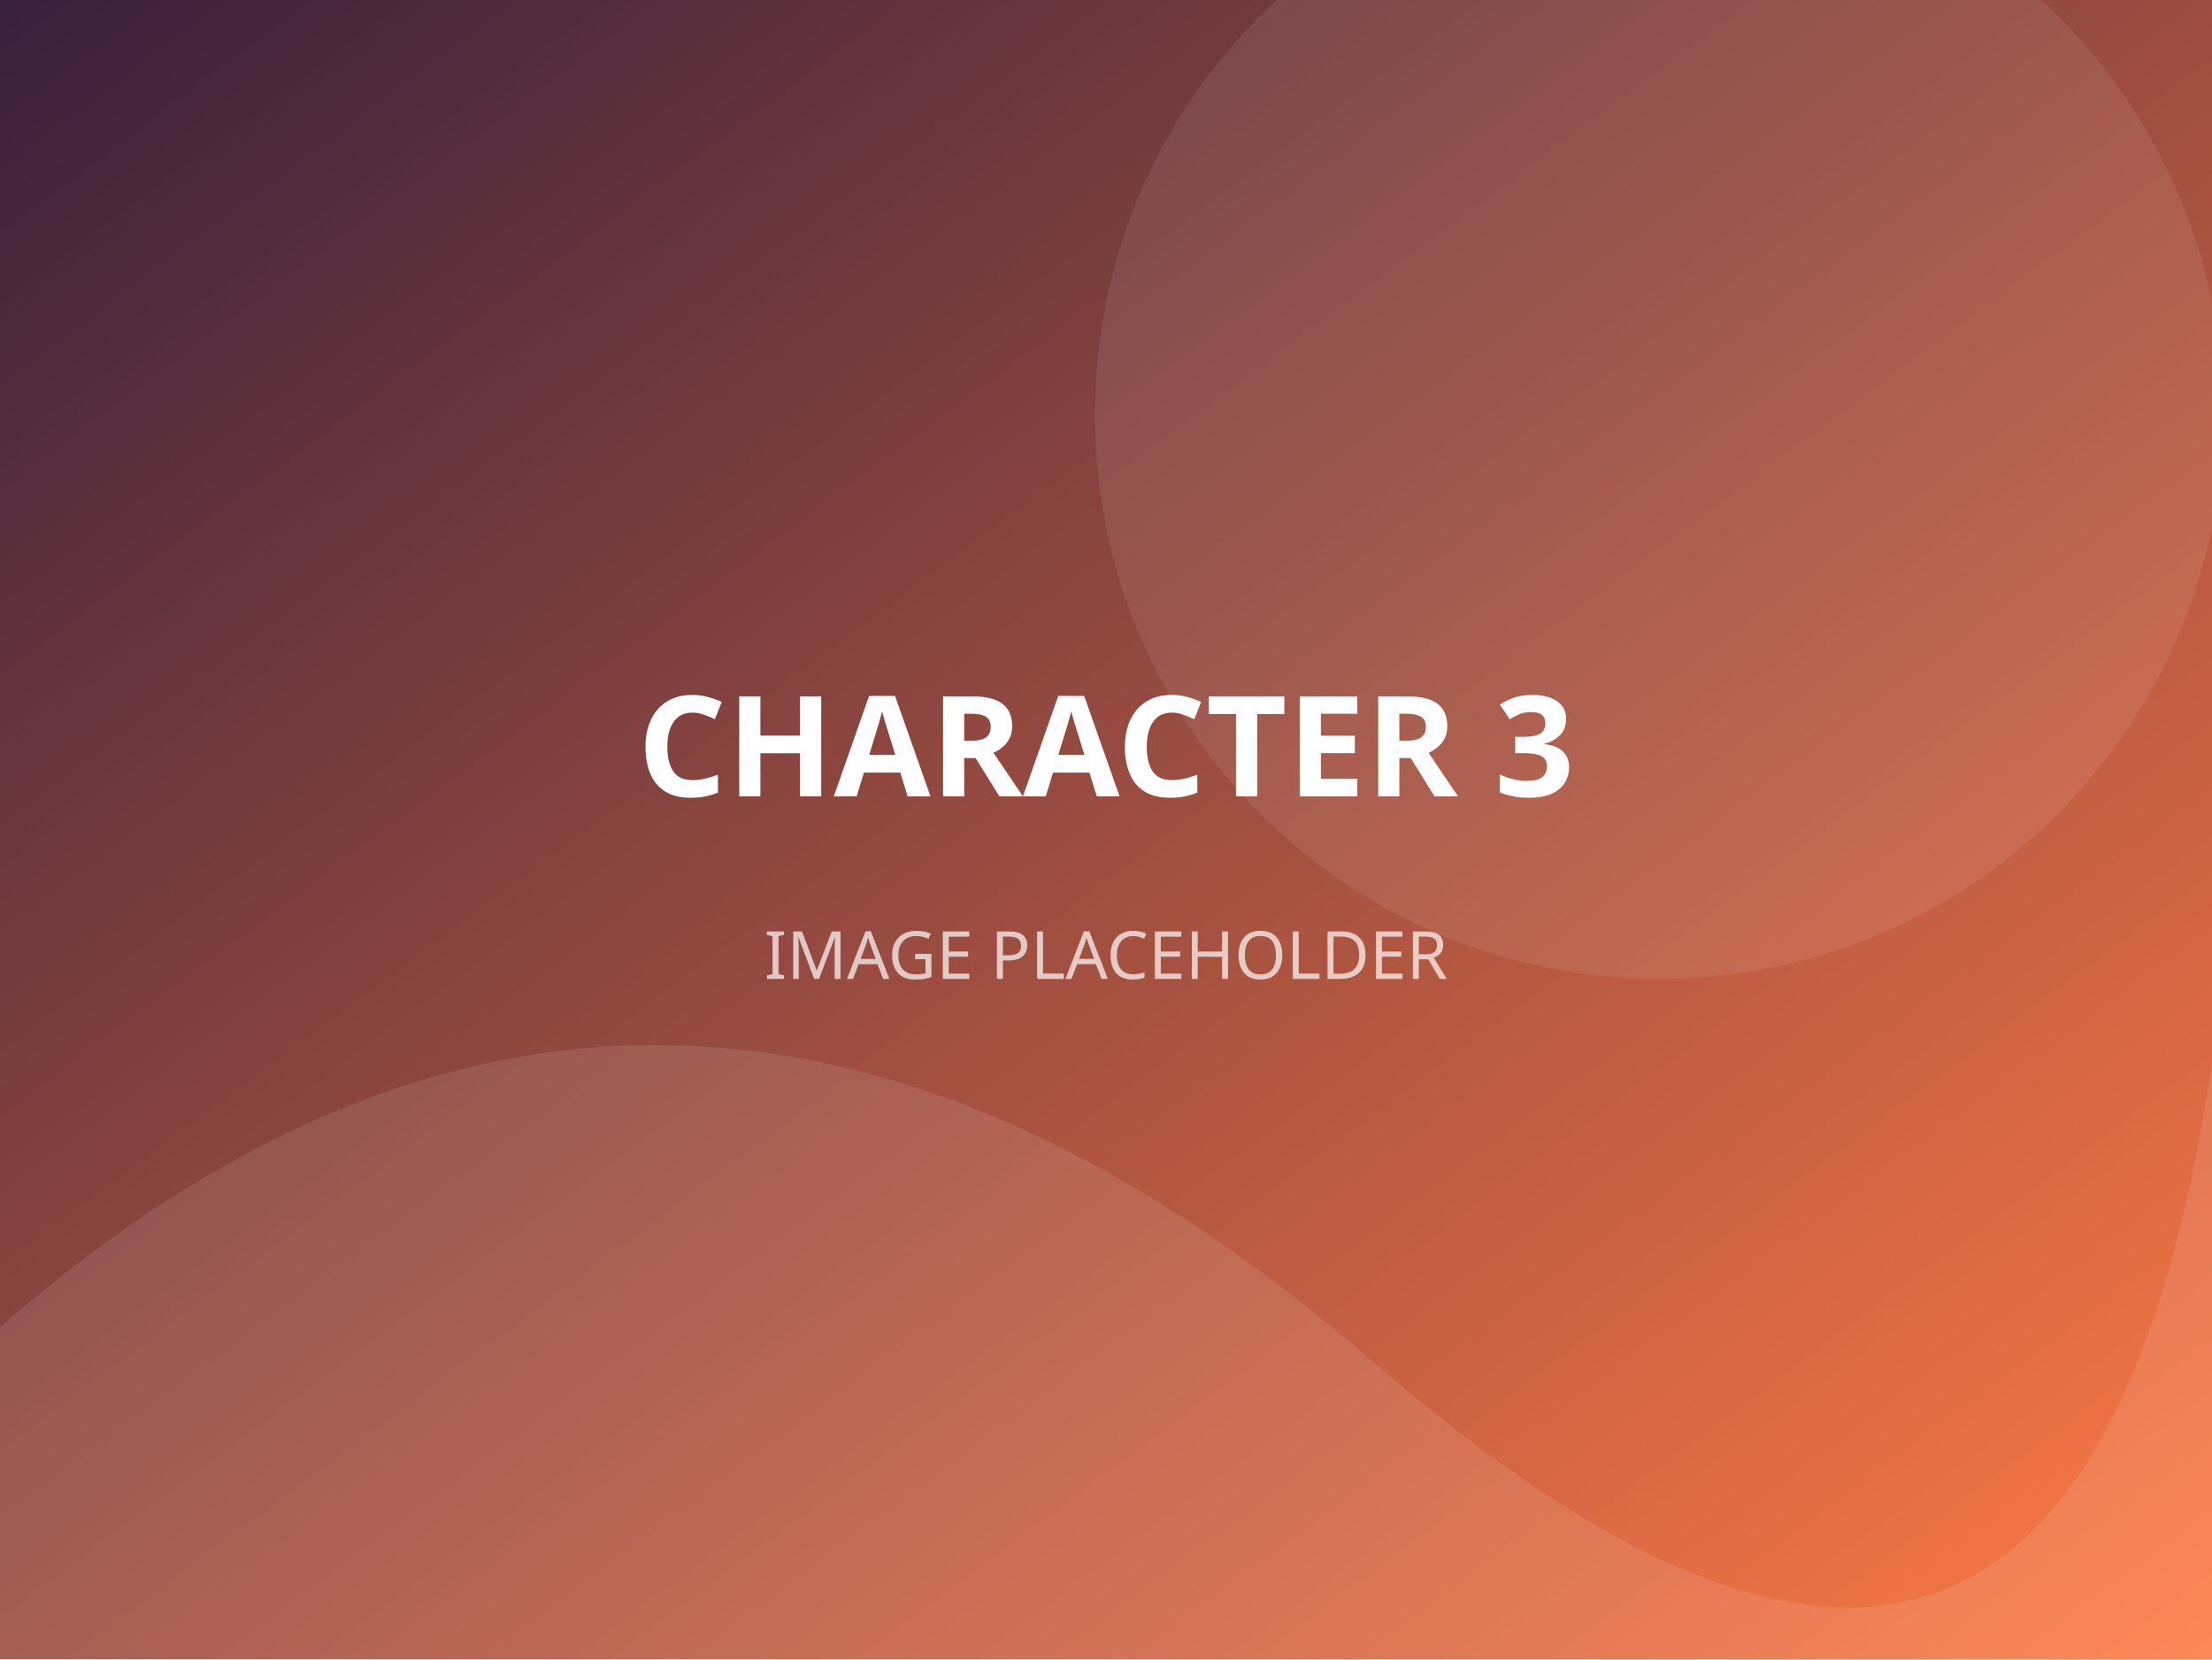
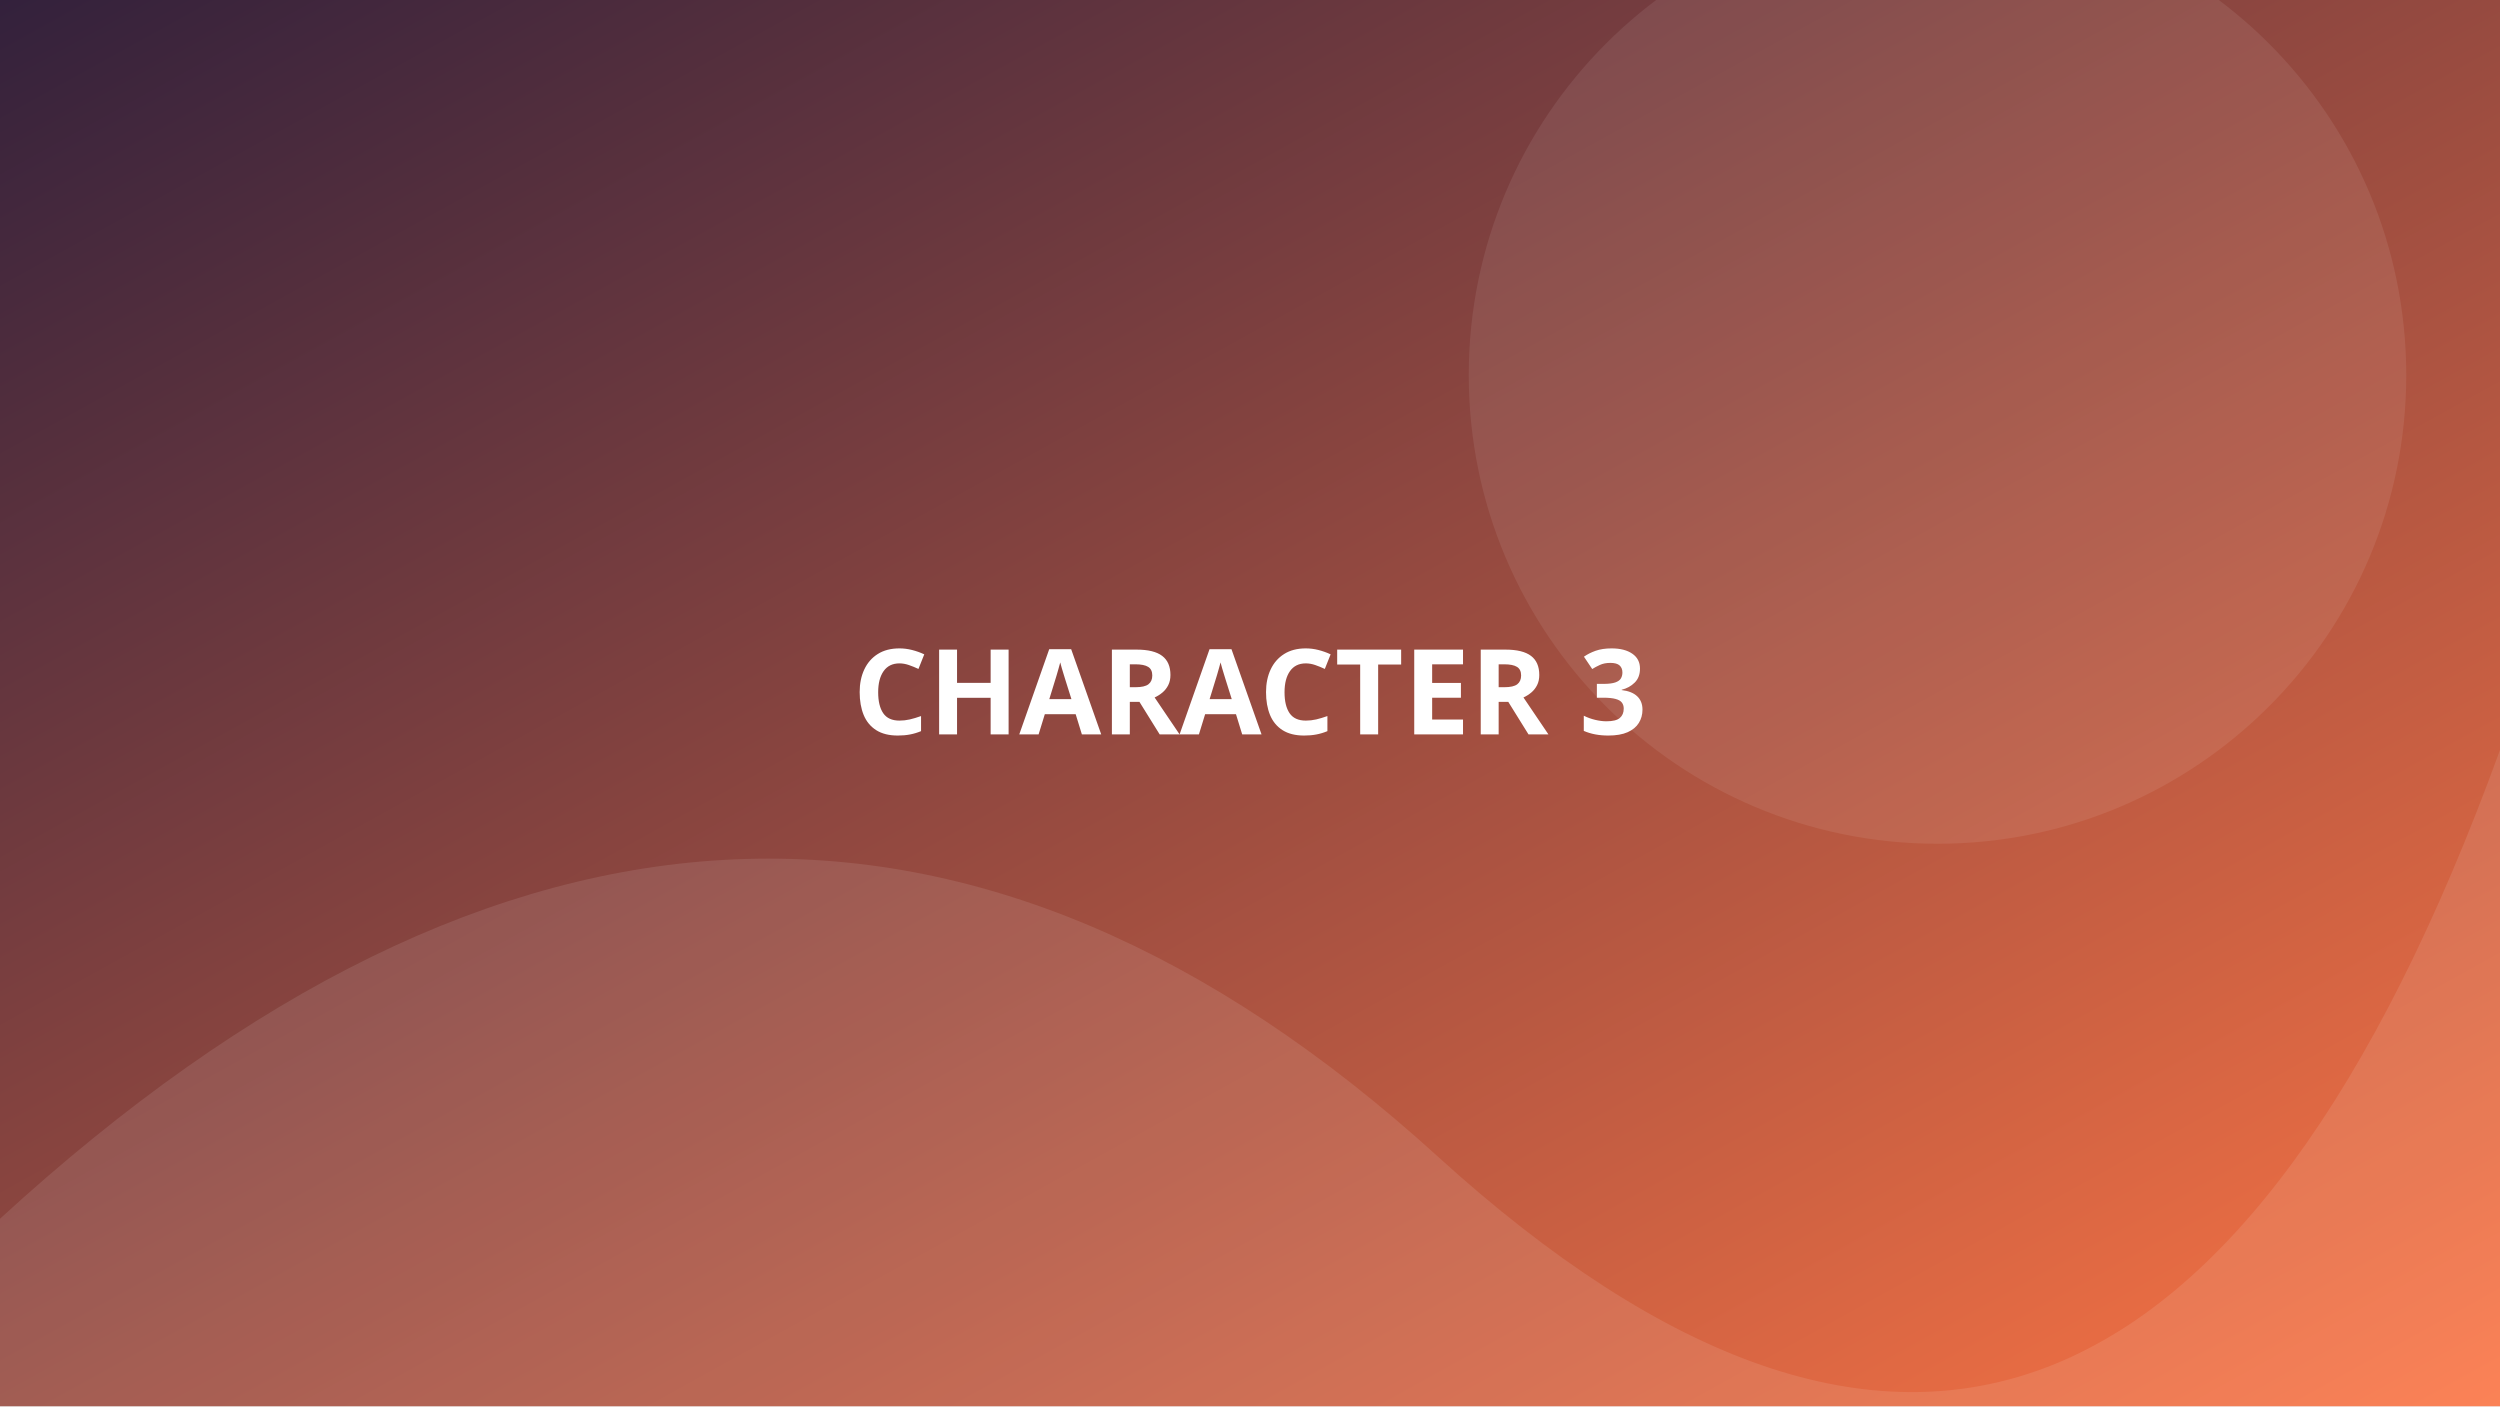
- <svg xmlns="http://www.w3.org/2000/svg" width="600" height="450" viewBox="0 0 600 450">
+ <svg xmlns="http://www.w3.org/2000/svg" width="800" height="450" viewBox="0 0 800 450">
  <defs>
    <linearGradient id="g" x2="1" y2="1">
-       <stop stop-color="#38203b" />
-       <stop offset="1" stop-color="#ff7a45" />
+       <stop stop-color="#33213c" />
+       <stop offset="1" stop-color="#fb7444" />
    </linearGradient>
  </defs>
-   <rect width="100%" height="100%" fill="url(#g)" />
-   <circle cx="450.0" cy="112.5" r="153.0" fill="white" opacity=".08" />
-   <path d="M0 360.0 Q 180.0 202.5 372.0 369.0 T 600 288.0 V450H0Z" fill="white" opacity=".1" />
-   <text x="50%" y="48%" fill="white" text-anchor="middle" font-family="sans-serif" font-size="38" font-weight="bold">CHARACTER 3</text>
-   <text x="50%" y="59%" fill="white" opacity=".7" text-anchor="middle" font-family="sans-serif" font-size="18">IMAGE PLACEHOLDER</text>
+   <rect width="800" height="450" fill="url(#g)" />
+   <circle cx="620" cy="120" r="150" fill="#fff" opacity=".08" />
+   <path d="M0 390Q240 170 460 370T800 240V450H0Z" fill="#fff" opacity=".1" />
+   <text x="400" y="235" fill="#fff" text-anchor="middle" font-family="sans-serif" font-size="38" font-weight="900">CHARACTER 3</text>
</svg>
